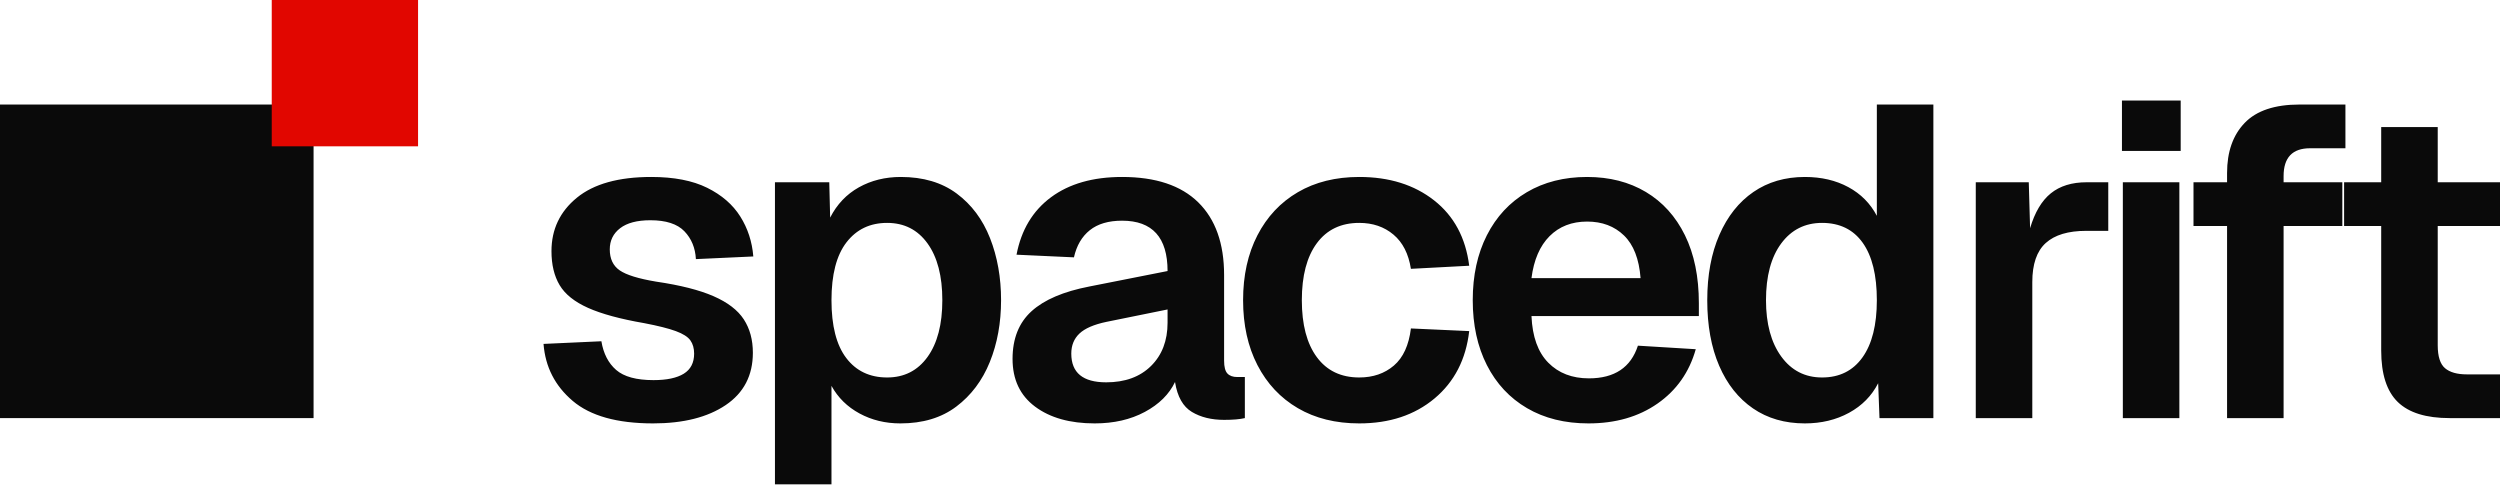
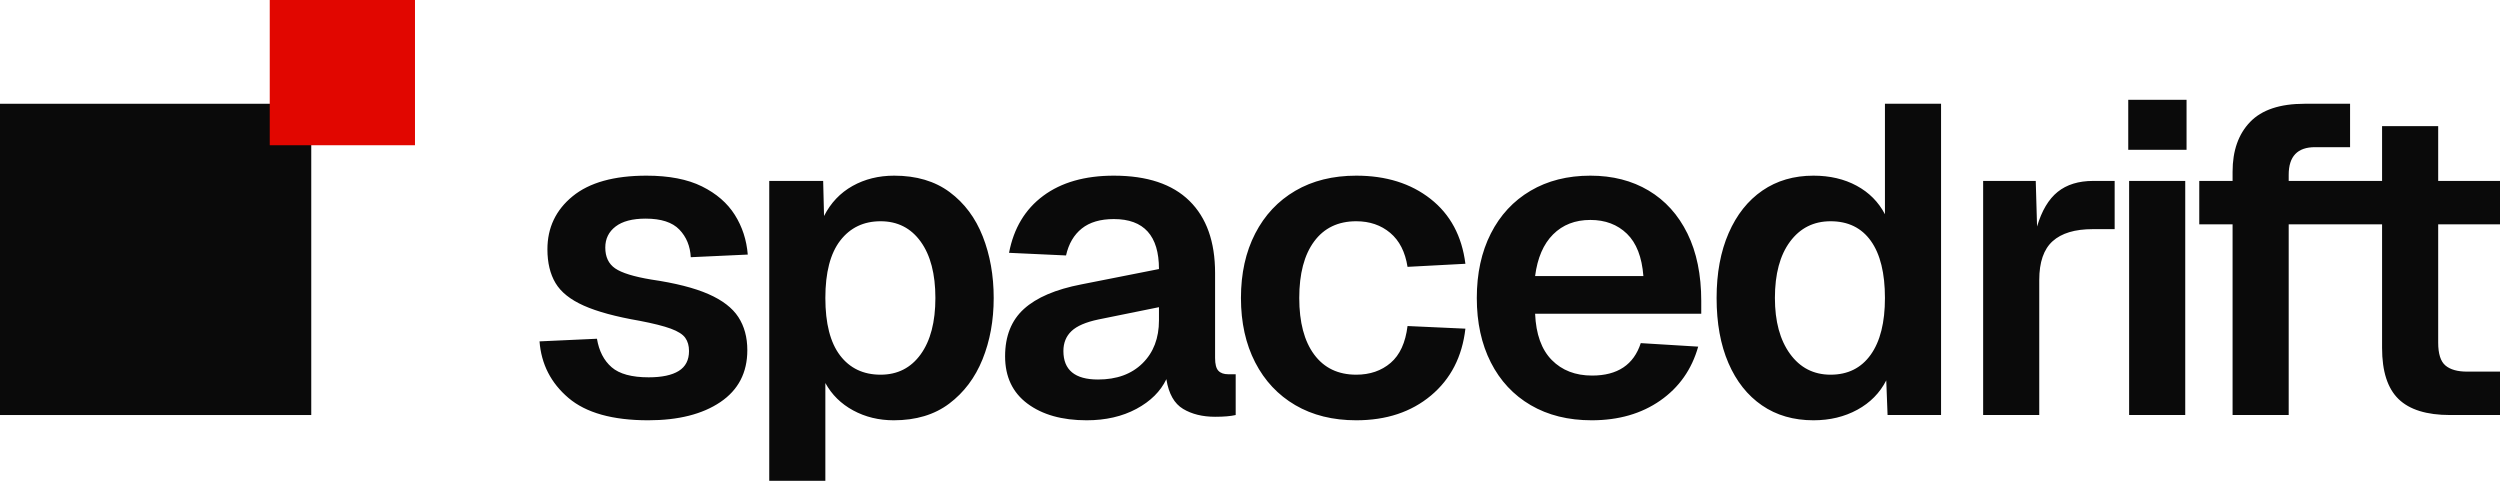
- <svg xmlns="http://www.w3.org/2000/svg" viewBox="0 -94.67 566.07 109.67">
+ <svg xmlns="http://www.w3.org/2000/svg" viewBox="0 -94.67 570.27 109.67">
  <rect x="0" y="-71" width="71" height="71" fill="#0A0A0A" />
  <rect x="61.53" y="-94.67" width="33.13" height="33.13" fill="#E10600" />
-   <path transform="translate(119.17 0)" fill="#0A0A0A" d="M28.7 1.2Q16.5 1.2 10.5 -3.9Q4.5 -9 3.9 -16.8L17 -17.4Q17.7 -13.2 20.35 -10.9Q23 -8.6 28.8 -8.6Q33.3 -8.6 35.65 -10.05Q38 -11.5 38 -14.6Q38 -16.4 37.15 -17.6Q36.3 -18.8 33.85 -19.7Q31.4 -20.6 26.7 -21.5Q18.6 -22.9 14 -24.95Q9.4 -27 7.55 -30.1Q5.7 -33.2 5.7 -37.8Q5.7 -45.2 11.45 -49.9Q17.2 -54.6 28.3 -54.6Q36 -54.6 40.95 -52.15Q45.9 -49.7 48.45 -45.65Q51 -41.6 51.4 -36.6L38.4 -36Q38.2 -39.8 35.8 -42.3Q33.4 -44.8 28.1 -44.8Q23.6 -44.8 21.25 -43Q18.9 -41.2 18.9 -38.2Q18.9 -35 21.15 -33.45Q23.4 -31.9 29.4 -30.9Q37.6 -29.7 42.4 -27.6Q47.2 -25.5 49.25 -22.35Q51.3 -19.2 51.3 -14.8Q51.3 -7.1 45.15 -2.95Q39 1.2 28.7 1.2Z M56.3 15L56.3 -53.4L68.6 -53.4L68.8 -45.4Q71.1 -49.9 75.3 -52.25Q79.5 -54.6 84.8 -54.6Q92.4 -54.6 97.45 -50.85Q102.5 -47.1 105 -40.75Q107.5 -34.4 107.5 -26.7Q107.5 -19 104.95 -12.7Q102.4 -6.4 97.35 -2.6Q92.3 1.2 84.7 1.2Q79.6 1.2 75.45 -1.05Q71.3 -3.3 69.1 -7.3L69.1 15ZM81.7 -9.2Q87.5 -9.2 90.85 -13.85Q94.2 -18.5 94.2 -26.7Q94.2 -34.9 90.85 -39.55Q87.5 -44.2 81.7 -44.2Q75.9 -44.2 72.5 -39.8Q69.1 -35.4 69.1 -26.7Q69.1 -18 72.45 -13.6Q75.8 -9.2 81.7 -9.2Z M128.7 1.2Q120.3 1.2 115.2 -2.6Q110.1 -6.4 110.1 -13.4Q110.1 -20.3 114.4 -24.2Q118.7 -28.1 127.5 -29.8L145.2 -33.3Q145.2 -44.7 134.9 -44.7Q130.3 -44.7 127.6 -42.55Q124.9 -40.4 124 -36.4L111 -37Q112.6 -45.4 118.8 -50Q125 -54.6 134.9 -54.6Q146.3 -54.6 152.15 -48.85Q158 -43.1 158 -32.4L158 -13Q158 -10.9 158.75 -10.1Q159.5 -9.3 161 -9.3L162.7 -9.3L162.7 0Q161 0.4 158 0.4Q153.7 0.4 150.7 -1.4Q147.7 -3.2 146.9 -8.1L146.9 -8.2Q144.9 -4 140.05 -1.4Q135.2 1.2 128.7 1.2ZM131.3 -8.1Q137.7 -8.1 141.45 -11.8Q145.2 -15.5 145.2 -21.6L145.2 -24.6L131.4 -21.8Q127.1 -20.9 125.25 -19.15Q123.4 -17.4 123.4 -14.6Q123.4 -8.1 131.3 -8.1Z M188.6 1.2Q180.6 1.2 174.7 -2.25Q168.8 -5.7 165.55 -12Q162.3 -18.3 162.3 -26.7Q162.3 -35.1 165.55 -41.4Q168.8 -47.7 174.7 -51.15Q180.6 -54.6 188.6 -54.6Q198.8 -54.6 205.55 -49.3Q212.3 -44 213.5 -34.5L200.3 -33.8Q199.5 -38.9 196.35 -41.55Q193.2 -44.2 188.6 -44.2Q182.4 -44.2 179 -39.6Q175.6 -35 175.6 -26.7Q175.6 -18.4 179 -13.8Q182.4 -9.2 188.6 -9.2Q193.3 -9.2 196.45 -11.9Q199.6 -14.6 200.3 -20.3L213.5 -19.7Q212.4 -10.1 205.65 -4.45Q198.9 1.2 188.6 1.2Z M240.5 1.2Q232.5 1.2 226.6 -2.25Q220.7 -5.7 217.5 -12Q214.3 -18.3 214.3 -26.7Q214.3 -35.1 217.5 -41.4Q220.7 -47.7 226.55 -51.15Q232.4 -54.6 240.2 -54.6Q247.8 -54.6 253.5 -51.2Q259.2 -47.8 262.35 -41.4Q265.5 -35 265.5 -26L265.5 -23.1L227.6 -23.1Q227.9 -16.1 231.4 -12.55Q234.9 -9 240.6 -9Q249.3 -9 251.7 -16.4L264.8 -15.6Q262.6 -7.8 256.15 -3.3Q249.7 1.2 240.5 1.2ZM227.6 -31.7L252.3 -31.7Q251.8 -38.2 248.55 -41.35Q245.3 -44.5 240.2 -44.5Q235 -44.5 231.7 -41.2Q228.4 -37.9 227.6 -31.7Z M289.5 1.2Q282.7 1.2 277.75 -2.2Q272.8 -5.6 270.1 -11.85Q267.4 -18.1 267.4 -26.7Q267.4 -35.2 270.15 -41.5Q272.9 -47.8 277.85 -51.2Q282.8 -54.6 289.5 -54.6Q295.1 -54.6 299.35 -52.3Q303.6 -50 305.8 -45.8L305.8 -71L318.6 -71L318.6 0L306.4 0L306.1 -7.9Q303.9 -3.6 299.5 -1.2Q295.1 1.2 289.5 1.2ZM293.4 -9.2Q299.3 -9.2 302.55 -13.75Q305.8 -18.3 305.8 -26.7Q305.8 -35.2 302.6 -39.7Q299.4 -44.2 293.4 -44.2Q287.6 -44.2 284.15 -39.55Q280.7 -34.9 280.7 -26.7Q280.7 -18.7 284.15 -13.95Q287.6 -9.2 293.4 -9.2Z M328.2 0L328.2 -53.4L340.2 -53.4L340.5 -43Q342.1 -48.4 345.2 -50.9Q348.3 -53.4 353.3 -53.4L358.2 -53.4L358.2 -42.4L353.2 -42.4Q347.1 -42.4 344.05 -39.65Q341 -36.9 341 -30.8L341 0Z M361.5 0L361.5 -53.4L374.3 -53.4L374.3 0ZM361.3 -60.5L361.3 -71.9L374.6 -71.9L374.6 -60.5Z M385.1 0L385.1 -43.5L377.5 -43.5L377.5 -53.4L385.1 -53.4L385.1 -55.5Q385.1 -62.7 389.1 -66.85Q393.1 -71 401.5 -71L411.9 -71L411.9 -61.1L403.9 -61.1Q397.9 -61.1 397.9 -54.8L397.9 -53.4L411.2 -53.4L411.2 -43.5L397.9 -43.5L397.9 0Z M435.5 0Q427.5 0 423.75 -3.65Q420 -7.3 420 -15.3L420 -43.5L411.6 -43.5L411.6 -53.4L420 -53.4L420 -65.9L432.8 -65.9L432.8 -53.4L446.9 -53.4L446.9 -43.5L432.8 -43.5L432.8 -16.5Q432.8 -12.7 434.45 -11.3Q436.1 -9.9 439.4 -9.9L446.9 -9.9L446.9 0Z" />
+   <path transform="translate(119.17 0)" fill="#0A0A0A" d="M28.7 1.2Q16.5 1.2 10.5 -3.9Q4.5 -9 3.9 -16.8L17 -17.4Q17.7 -13.2 20.35 -10.9Q23 -8.6 28.8 -8.6Q33.3 -8.6 35.65 -10.05Q38 -11.5 38 -14.6Q38 -16.4 37.15 -17.6Q36.3 -18.8 33.85 -19.7Q31.4 -20.6 26.7 -21.5Q18.6 -22.9 14 -24.95Q9.4 -27 7.55 -30.1Q5.7 -33.2 5.7 -37.8Q5.7 -45.2 11.45 -49.9Q17.2 -54.6 28.3 -54.6Q36 -54.6 40.95 -52.15Q45.9 -49.7 48.45 -45.65Q51 -41.6 51.4 -36.6L38.4 -36Q38.2 -39.8 35.8 -42.3Q33.4 -44.8 28.1 -44.8Q23.6 -44.8 21.25 -43Q18.9 -41.2 18.9 -38.2Q18.9 -35 21.15 -33.45Q23.4 -31.9 29.4 -30.9Q37.6 -29.7 42.4 -27.6Q47.2 -25.5 49.25 -22.35Q51.3 -19.2 51.3 -14.8Q51.3 -7.1 45.15 -2.95Q39 1.2 28.7 1.2Z M56.3 15L56.3 -53.4L68.6 -53.4L68.8 -45.4Q71.1 -49.9 75.3 -52.25Q79.5 -54.6 84.8 -54.6Q92.4 -54.6 97.45 -50.85Q102.5 -47.1 105 -40.75Q107.5 -34.4 107.5 -26.7Q107.5 -19 104.95 -12.7Q102.4 -6.4 97.35 -2.6Q92.3 1.2 84.7 1.2Q79.6 1.2 75.45 -1.05Q71.3 -3.3 69.1 -7.3L69.1 15ZM81.7 -9.2Q87.5 -9.2 90.85 -13.85Q94.2 -18.5 94.2 -26.7Q94.2 -34.9 90.85 -39.55Q87.5 -44.2 81.7 -44.2Q75.9 -44.2 72.5 -39.8Q69.1 -35.4 69.1 -26.7Q69.1 -18 72.45 -13.6Q75.8 -9.2 81.7 -9.2Z M128.7 1.2Q120.3 1.2 115.2 -2.6Q110.1 -6.4 110.1 -13.4Q110.1 -20.3 114.4 -24.2Q118.7 -28.1 127.5 -29.8L145.2 -33.3Q145.2 -44.7 134.9 -44.7Q130.3 -44.7 127.6 -42.55Q124.9 -40.4 124 -36.4L111 -37Q112.6 -45.4 118.8 -50Q125 -54.6 134.9 -54.6Q146.3 -54.6 152.15 -48.85Q158 -43.1 158 -32.4L158 -13Q158 -10.9 158.75 -10.1Q159.5 -9.3 161 -9.3L162.7 -9.3L162.7 0Q161 0.4 158 0.4Q153.7 0.4 150.7 -1.4Q147.7 -3.2 146.9 -8.1L146.9 -8.2Q144.9 -4 140.05 -1.4Q135.2 1.2 128.7 1.2ZM131.3 -8.1Q137.7 -8.1 141.45 -11.8Q145.2 -15.5 145.2 -21.6L145.2 -24.6L131.4 -21.8Q127.1 -20.9 125.25 -19.15Q123.4 -17.4 123.4 -14.6Q123.4 -8.1 131.3 -8.1Z M190.2 1.2Q182.2 1.2 176.3 -2.25Q170.4 -5.7 167.15 -12Q163.9 -18.3 163.9 -26.7Q163.9 -35.1 167.15 -41.4Q170.4 -47.7 176.3 -51.15Q182.2 -54.6 190.2 -54.6Q200.4 -54.6 207.15 -49.3Q213.9 -44 215.1 -34.5L201.9 -33.8Q201.1 -38.9 197.95 -41.55Q194.8 -44.2 190.2 -44.2Q184 -44.2 180.6 -39.6Q177.2 -35 177.2 -26.7Q177.2 -18.4 180.6 -13.8Q184 -9.2 190.2 -9.2Q194.9 -9.2 198.05 -11.9Q201.2 -14.6 201.9 -20.3L215.1 -19.7Q214 -10.1 207.25 -4.45Q200.5 1.2 190.2 1.2Z M243.9 1.2Q235.9 1.2 230 -2.25Q224.1 -5.7 220.9 -12Q217.7 -18.3 217.7 -26.7Q217.7 -35.1 220.9 -41.4Q224.1 -47.7 229.95 -51.15Q235.8 -54.6 243.6 -54.6Q251.2 -54.6 256.9 -51.2Q262.6 -47.8 265.75 -41.4Q268.9 -35 268.9 -26L268.9 -23.1L231 -23.1Q231.3 -16.1 234.8 -12.55Q238.3 -9 244 -9Q252.7 -9 255.1 -16.4L268.2 -15.6Q266 -7.8 259.55 -3.3Q253.1 1.2 243.9 1.2ZM231 -31.7L255.7 -31.7Q255.2 -38.2 251.95 -41.35Q248.7 -44.5 243.6 -44.5Q238.4 -44.5 235.1 -41.2Q231.8 -37.9 231 -31.7Z M294.5 1.2Q287.7 1.2 282.75 -2.2Q277.8 -5.6 275.1 -11.85Q272.4 -18.1 272.4 -26.7Q272.4 -35.2 275.15 -41.5Q277.9 -47.8 282.85 -51.2Q287.8 -54.6 294.5 -54.6Q300.1 -54.6 304.35 -52.3Q308.6 -50 310.8 -45.8L310.8 -71L323.6 -71L323.6 0L311.4 0L311.1 -7.9Q308.9 -3.6 304.5 -1.2Q300.1 1.2 294.5 1.2ZM298.4 -9.2Q304.3 -9.2 307.55 -13.75Q310.8 -18.3 310.8 -26.7Q310.8 -35.2 307.6 -39.7Q304.4 -44.2 298.4 -44.2Q292.6 -44.2 289.15 -39.55Q285.7 -34.9 285.7 -26.7Q285.7 -18.7 289.15 -13.95Q292.6 -9.2 298.4 -9.2Z M333.2 0L333.2 -53.4L345.2 -53.4L345.5 -43Q347.1 -48.4 350.2 -50.9Q353.3 -53.4 358.3 -53.4L363.2 -53.4L363.2 -42.4L358.2 -42.4Q352.1 -42.4 349.05 -39.65Q346 -36.9 346 -30.8L346 0Z M366.5 0L366.5 -53.4L379.3 -53.4L379.3 0ZM366.3 -60.5L366.3 -71.9L379.6 -71.9L379.6 -60.5Z M390.1 0L390.1 -43.5L382.5 -43.5L382.5 -53.4L390.1 -53.4L390.1 -55.5Q390.1 -62.7 394.1 -66.85Q398.1 -71 406.5 -71L416.9 -71L416.9 -61.1L408.9 -61.1Q402.9 -61.1 402.9 -54.8L402.9 -53.4L416.2 -53.4L416.2 -43.5L402.9 -43.5L402.9 0Z M439.7 0Q431.7 0 427.95 -3.65Q424.2 -7.3 424.2 -15.3L424.2 -43.5L415.8 -43.5L415.8 -53.4L424.2 -53.4L424.2 -65.9L437 -65.9L437 -53.4L451.1 -53.4L451.1 -43.5L437 -43.5L437 -16.5Q437 -12.7 438.65 -11.3Q440.3 -9.9 443.6 -9.9L451.1 -9.9L451.1 0Z" />
</svg>
